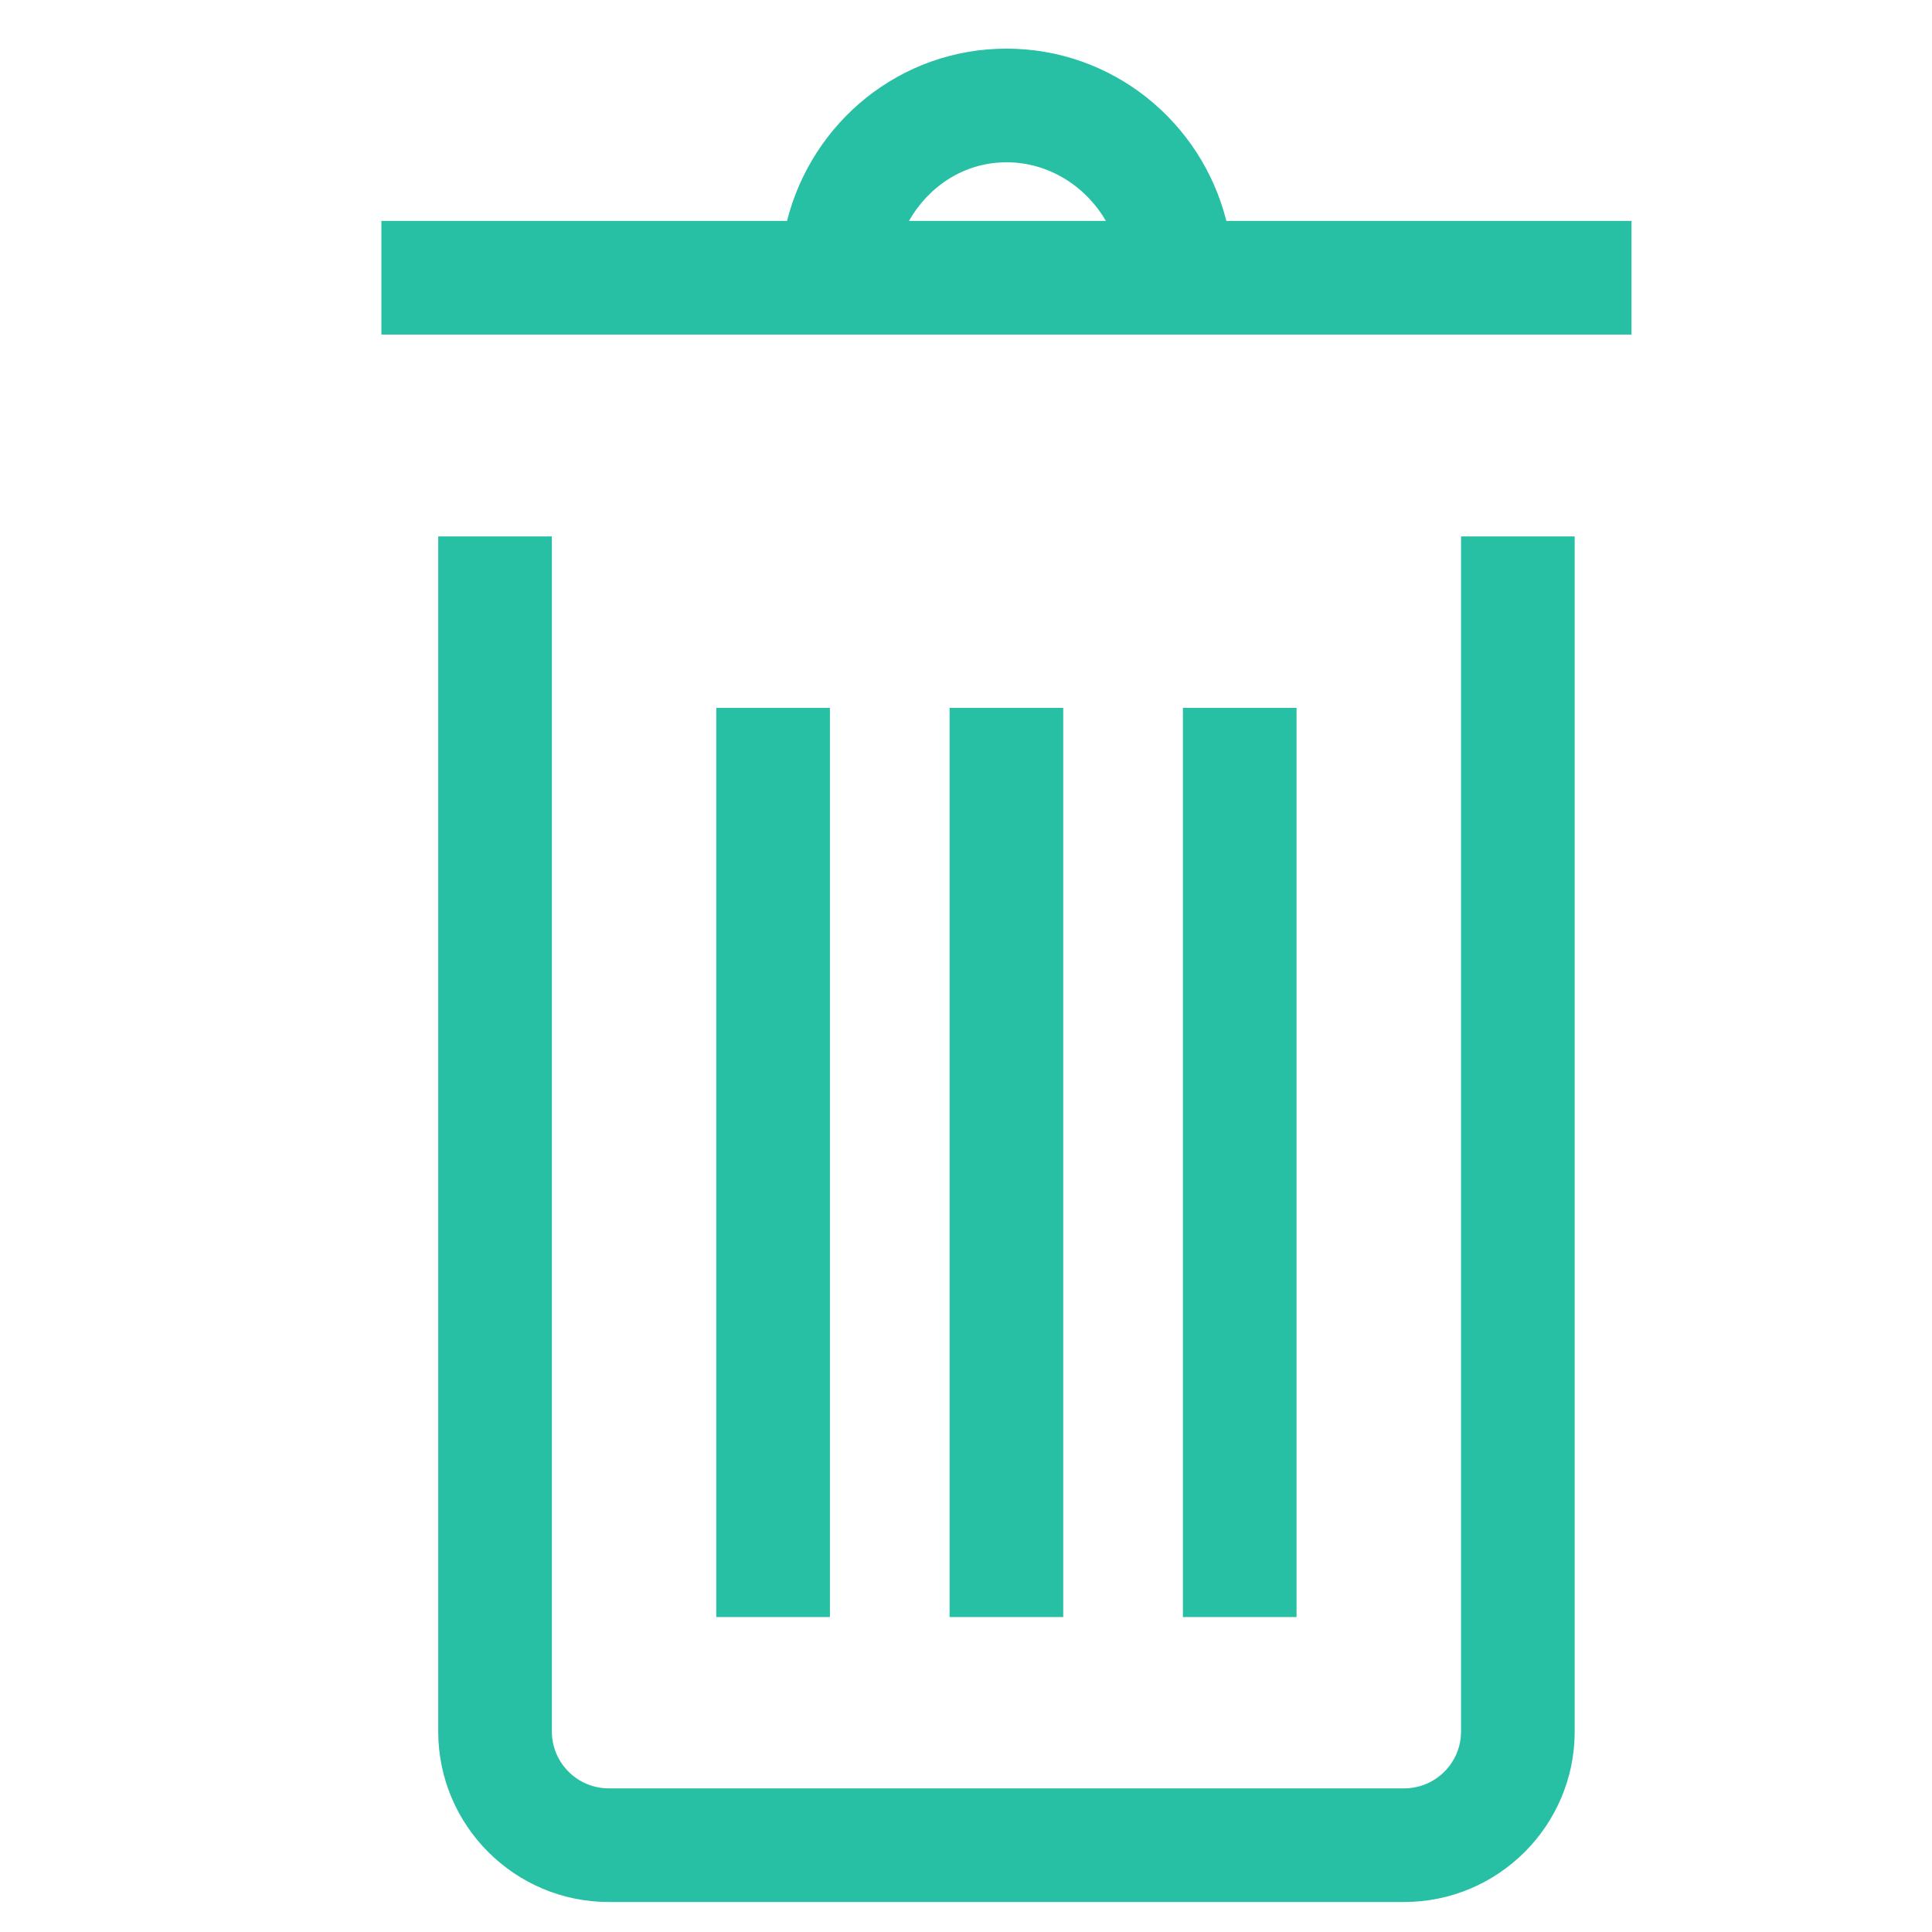
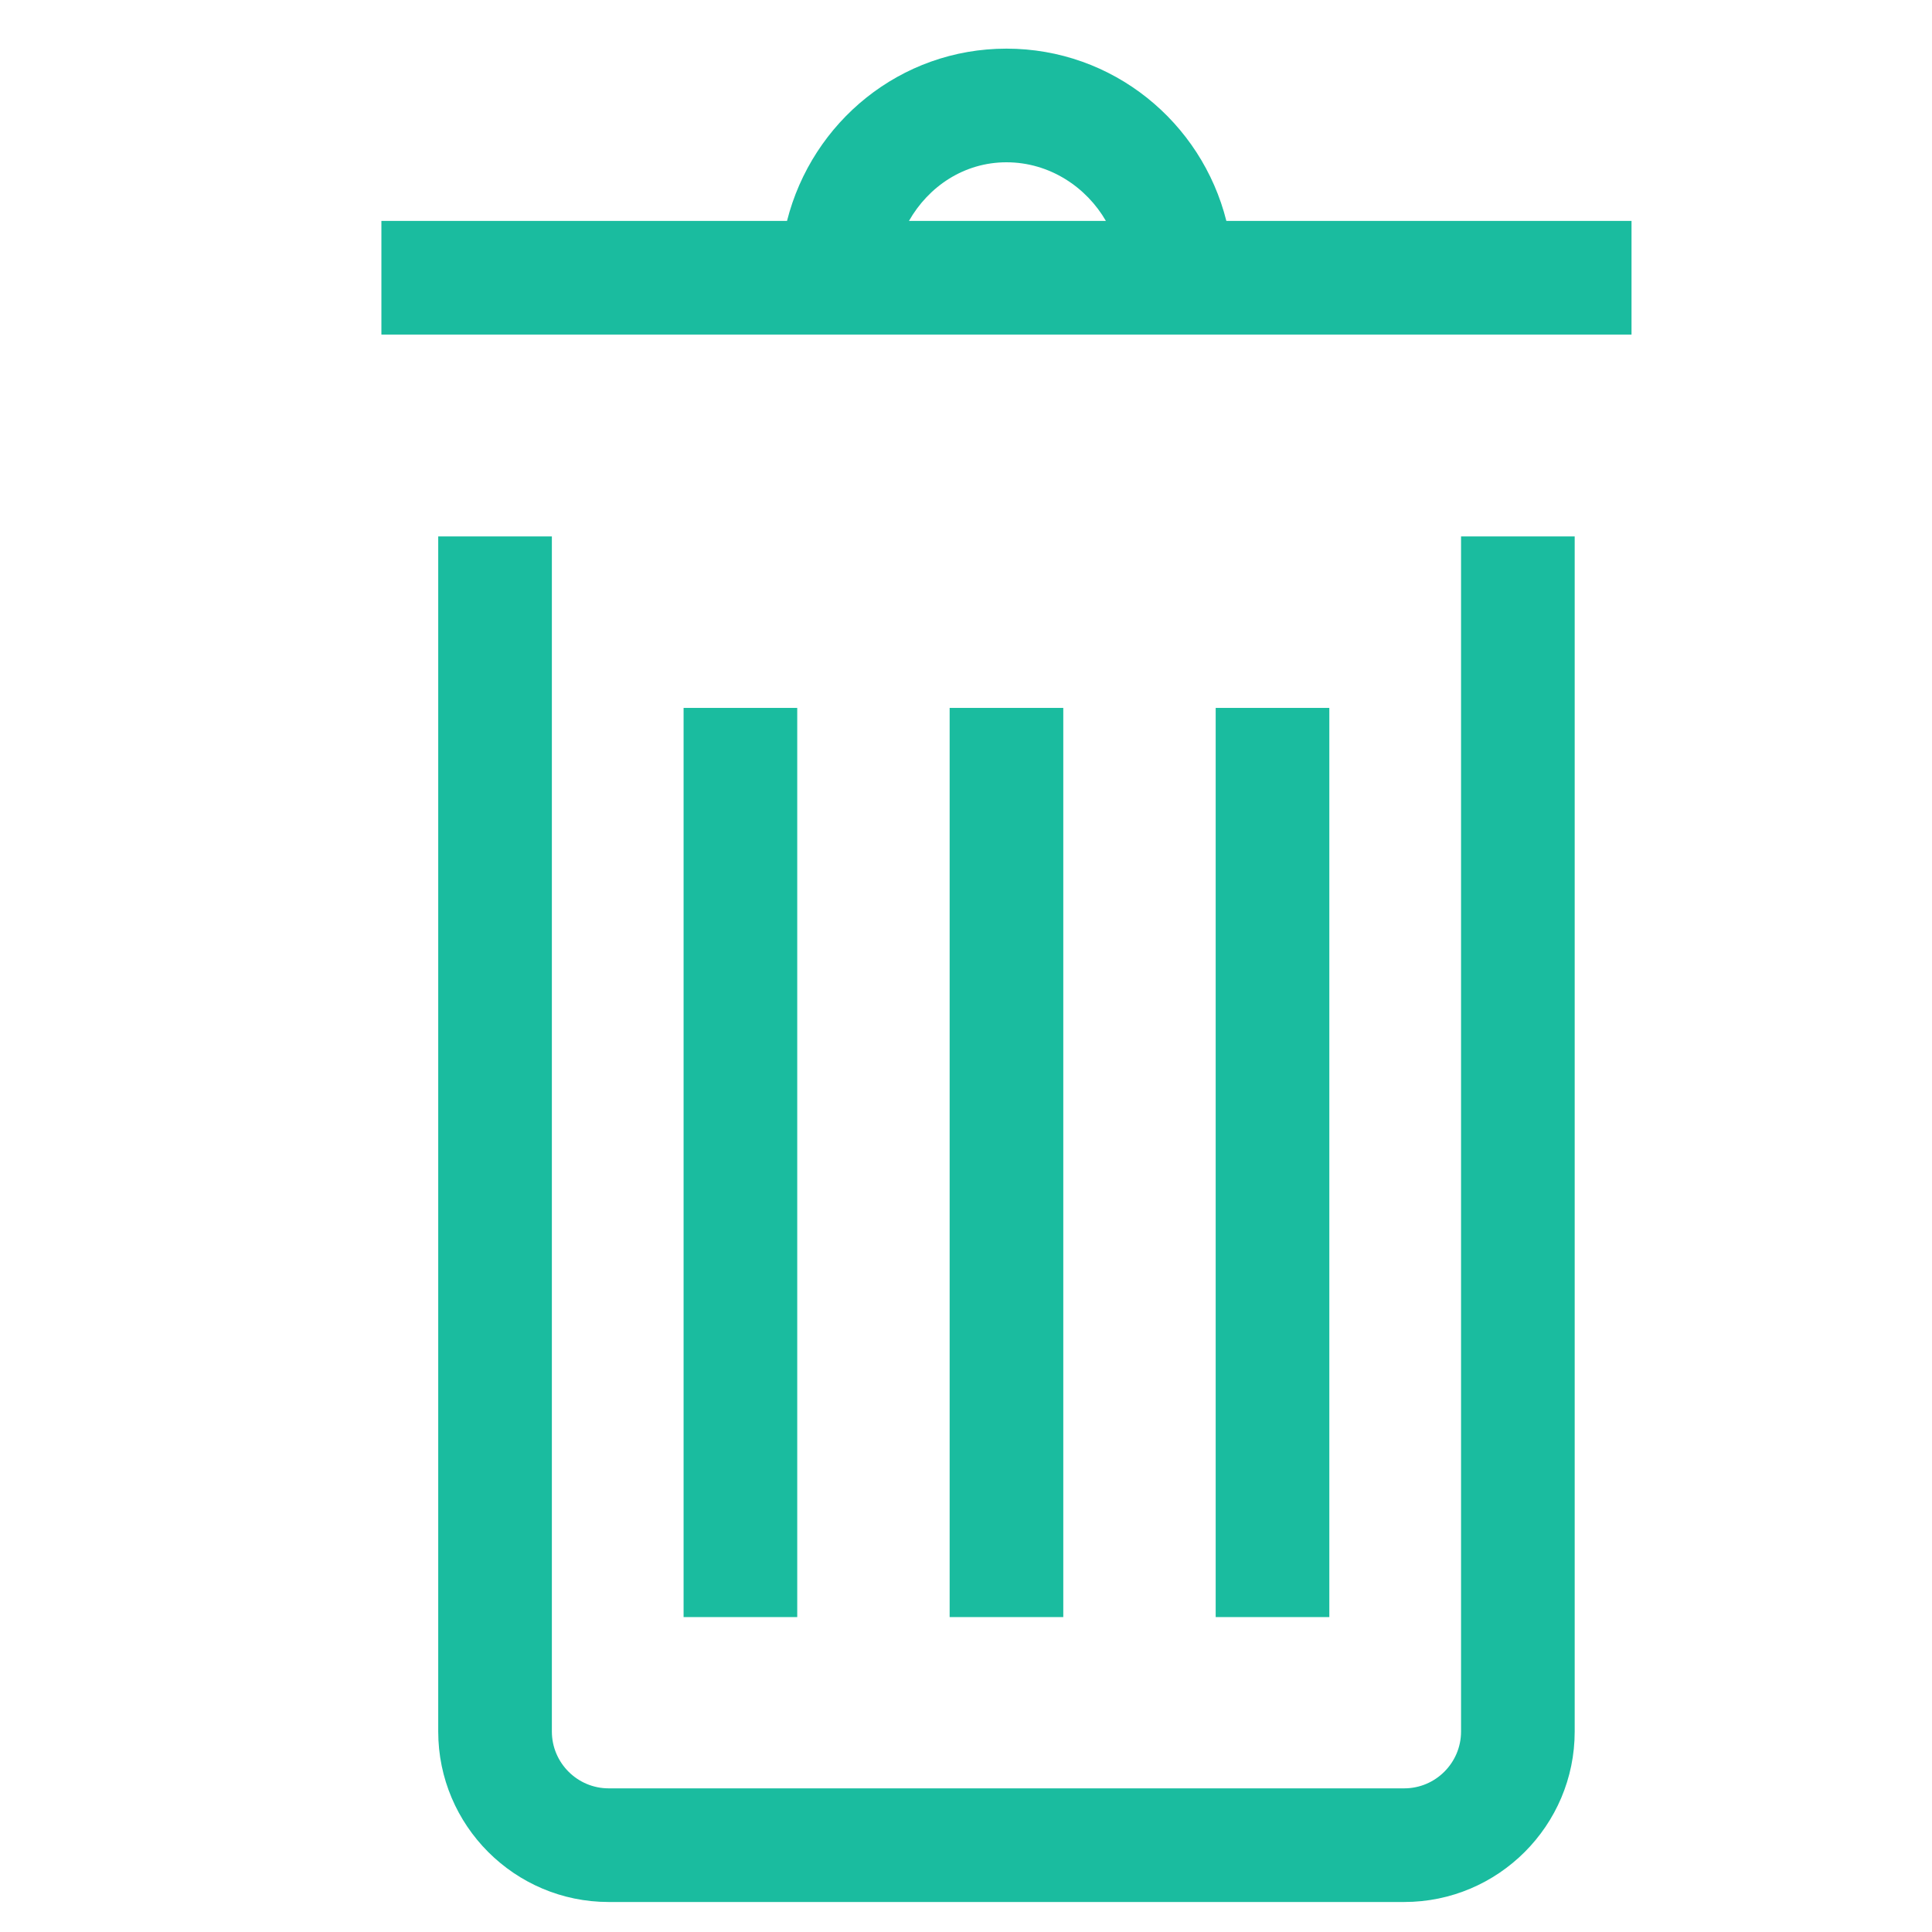
<svg xmlns="http://www.w3.org/2000/svg" version="1.1" width="17" height="17" viewBox="0 0 17 17" id="svg2">
  <defs id="defs10" />
  <g id="g4" />
-   <g id="g3842">
-     <path id="path6" style="fill:#1abc9f;fill-opacity:0.941" d="m 10.791,1.944 c -0.218,-0.869 -0.999,-1.516 -1.935,-1.516 -0.932,0 -1.71,0.643 -1.931,1.516 l -3.569,0 0,1 11,0 0,-1 z m -1.935,-0.516 c 0.382,0 0.705,0.221 0.875,0.516 l -1.733,0 c 0.172,-0.303 0.485,-0.516 0.858,-0.516 z" />
-     <path d="m 12.856,4.72 1,0 0,10.516 c 0,0.827 -0.673,1.5 -1.5,1.5 l -7,0 c -0.827,0 -1.5,-0.673 -1.5,-1.5 l 0,-10.516 1,0 0,10.516 c 0,0.275 0.224,0.5 0.5,0.5 l 7,0 c 0.276,0 0.5,-0.225 0.5,-0.5 z" style="fill:#1abc9f;fill-opacity:0.941" id="path3772" />
-     <g transform="translate(14.43856,1.584746)" id="g3801">
-       <path d="m -5.083,4.644 0,8 -1,0 0,-8 z" style="fill:#1abc9f;fill-opacity:0.941" id="path3774" />
-       <path d="m -3.03,4.644 0,8 -1,0 0,-8 z" style="fill:#1abc9f;fill-opacity:0.941" id="path3774-1" />
-       <path d="m -7.136,4.644 0,8 -1,0 0,-8 z" style="fill:#1abc9f;fill-opacity:0.941" id="path3774-7" />
-     </g>
-   </g>
+   <path d="m 10.791,1.944 c -0.218,-0.869 -0.999,-1.516 -1.935,-1.516 -0.932,0 -1.71,0.643 -1.931,1.516 l -3.569,0 0,1 11,0 0,-1 z m -1.935,-0.516 c 0.382,0 0.705,0.221 0.875,0.516 l -1.733,0 c 0.172,-0.303 0.485,-0.516 0.858,-0.516 z" style="fill:#1abc9f;fill-opacity:1" id="path6" />
+   <path id="path3772" style="fill:#1abc9f;fill-opacity:1" d="m 12.856,4.72 1,0 0,10.516 c 0,0.827 -0.673,1.5 -1.5,1.5 l -7,0 c -0.827,0 -1.5,-0.673 -1.5,-1.5 l 0,-10.516 1,0 0,10.516 c 0,0.275 0.224,0.5 0.5,0.5 l 7,0 c 0.276,0 0.5,-0.225 0.5,-0.5 z" />
+   <path d="m 9.356,6.229 0,8 -1,0 0,-8 z" style="fill:#1abc9f;fill-opacity:1" id="path3774" />
+   <path d="m 11.697,6.229 0,8 -1,0 0,-8 z" style="fill:#1abc9f;fill-opacity:1" id="path3774-1" />
+   <path d="m 7.015,6.229 0,8 -1,0 0,-8 z" style="fill:#1abc9f;fill-opacity:1" id="path3774-7" />
</svg>
